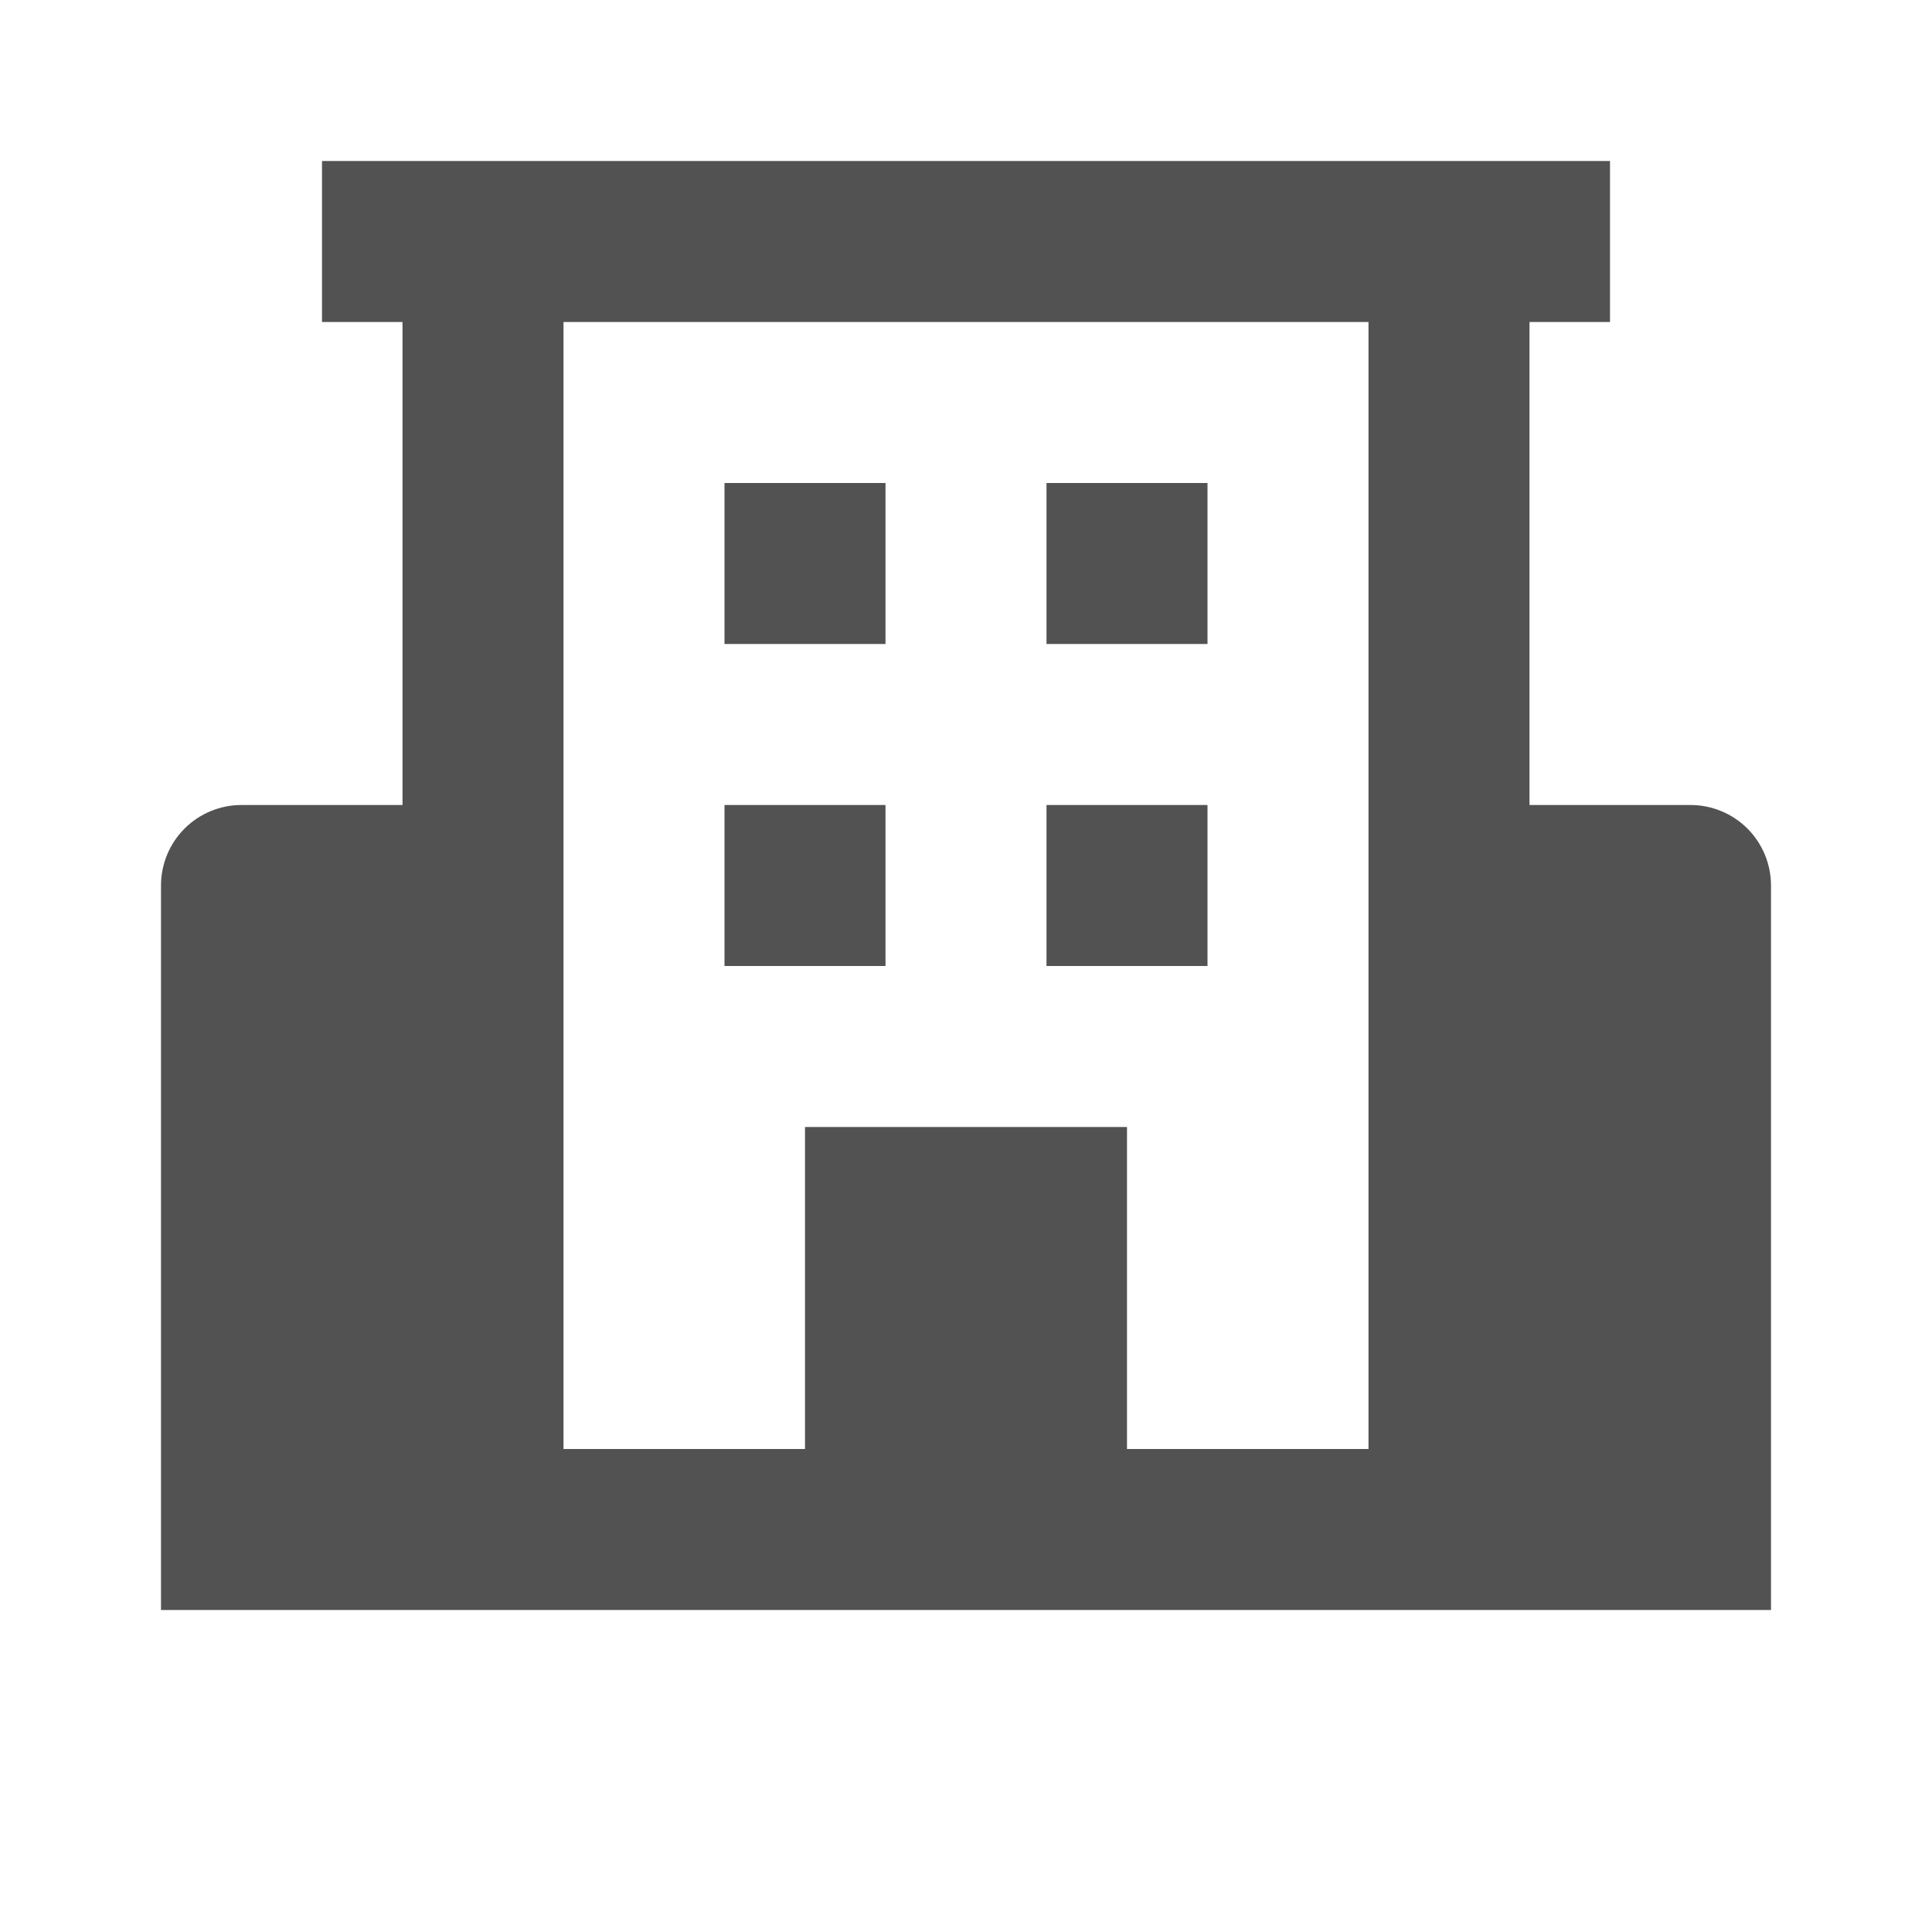
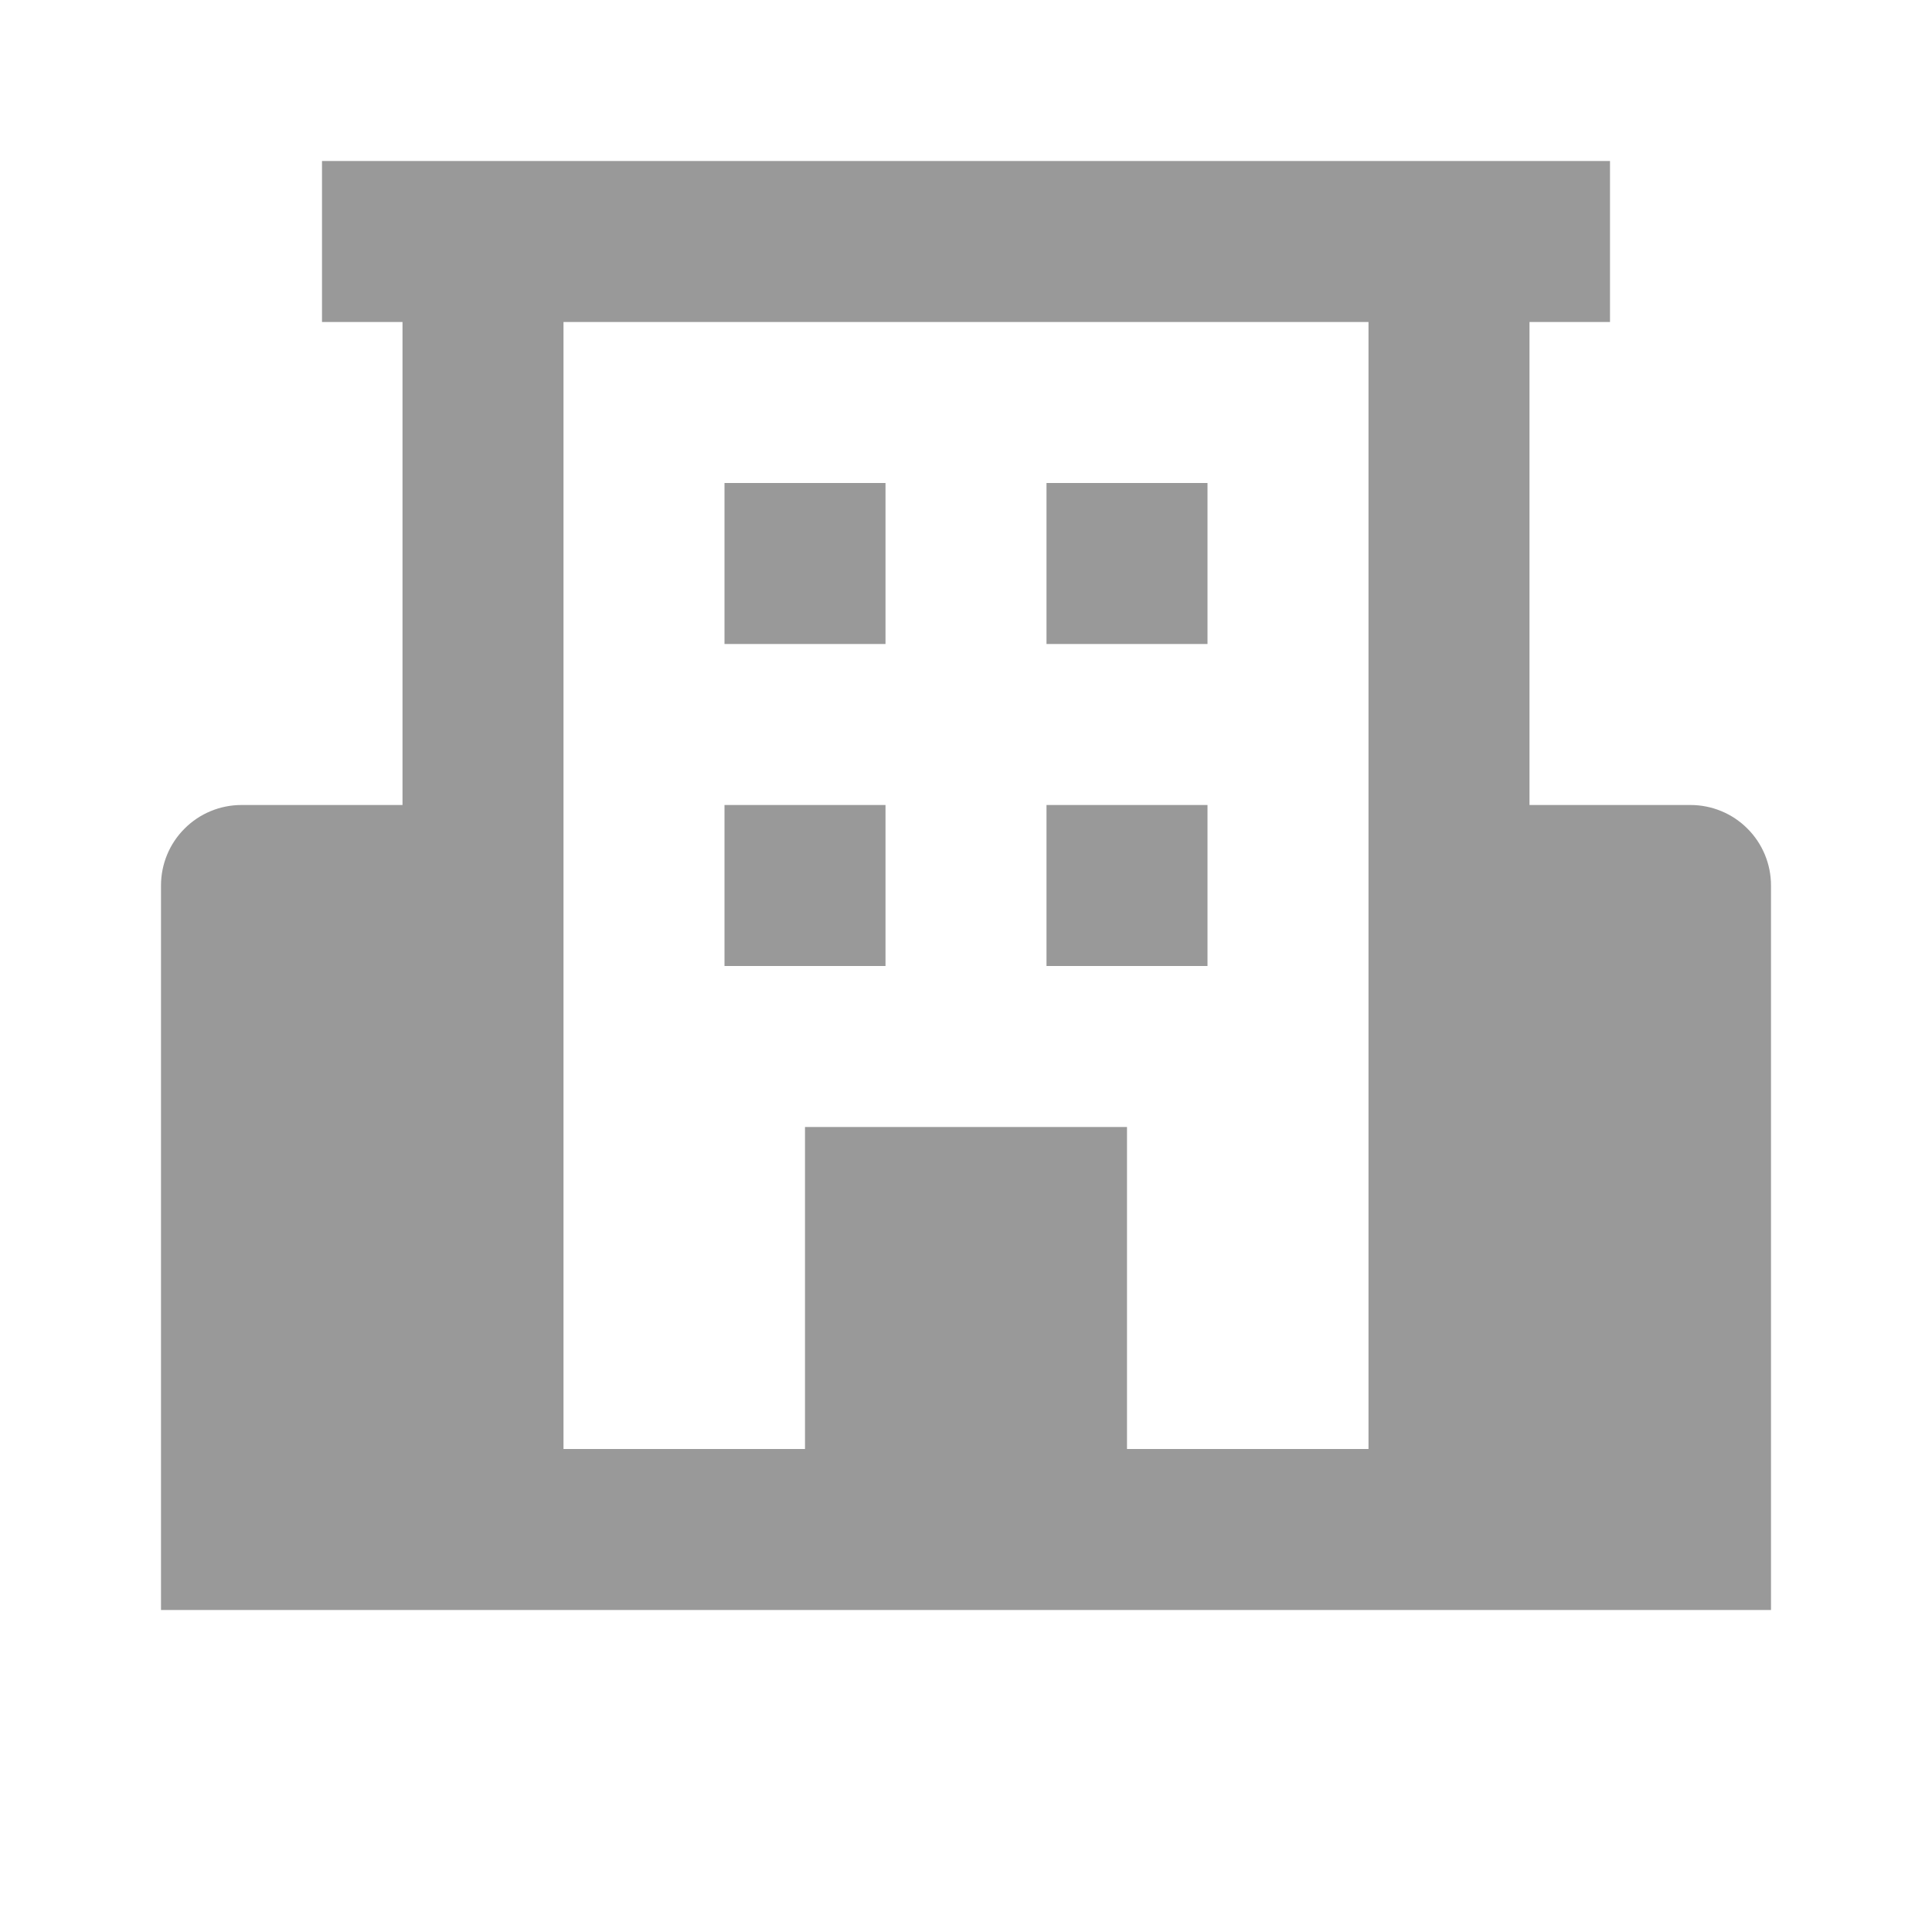
- <svg xmlns="http://www.w3.org/2000/svg" width="36" height="36" viewBox="0 0 36 36" fill="none">
-   <path d="M31.5 15H28.5V6H30V3H6V6H7.5V15H4.5C4.102 15 3.721 15.158 3.439 15.439C3.158 15.721 3 16.102 3 16.5V30H33V16.5C33 16.102 32.842 15.721 32.561 15.439C32.279 15.158 31.898 15 31.5 15ZM21 27V21H15V27H10.5V6H25.5V27H21Z" fill="#525252" />
-   <path d="M13.5 9H16.5V12H13.5V9ZM19.5 9H22.5V12H19.5V9ZM13.5 15H16.5V18H13.5V15ZM19.5 15H22.5V18H19.5V15Z" fill="#525252" />
+ <svg xmlns="http://www.w3.org/2000/svg" width="24" height="24" viewBox="0 0 24 24" fill="none">
+   <path d="M21 10H19V4H20V2H4V4H5V10H3C2.735 10 2.48 10.105 2.293 10.293C2.105 10.48 2 10.735 2 11V20H22V11C22 10.735 21.895 10.48 21.707 10.293C21.52 10.105 21.265 10 21 10ZM14 18V14H10V18H7V4H17V18H14Z" fill="#999999" />
+   <path d="M9 6H11V8H9V6ZM13 6H15V8H13V6ZM9 10H11V12H9V10ZM13 10H15V12H13V10Z" fill="#999999" />
</svg>
